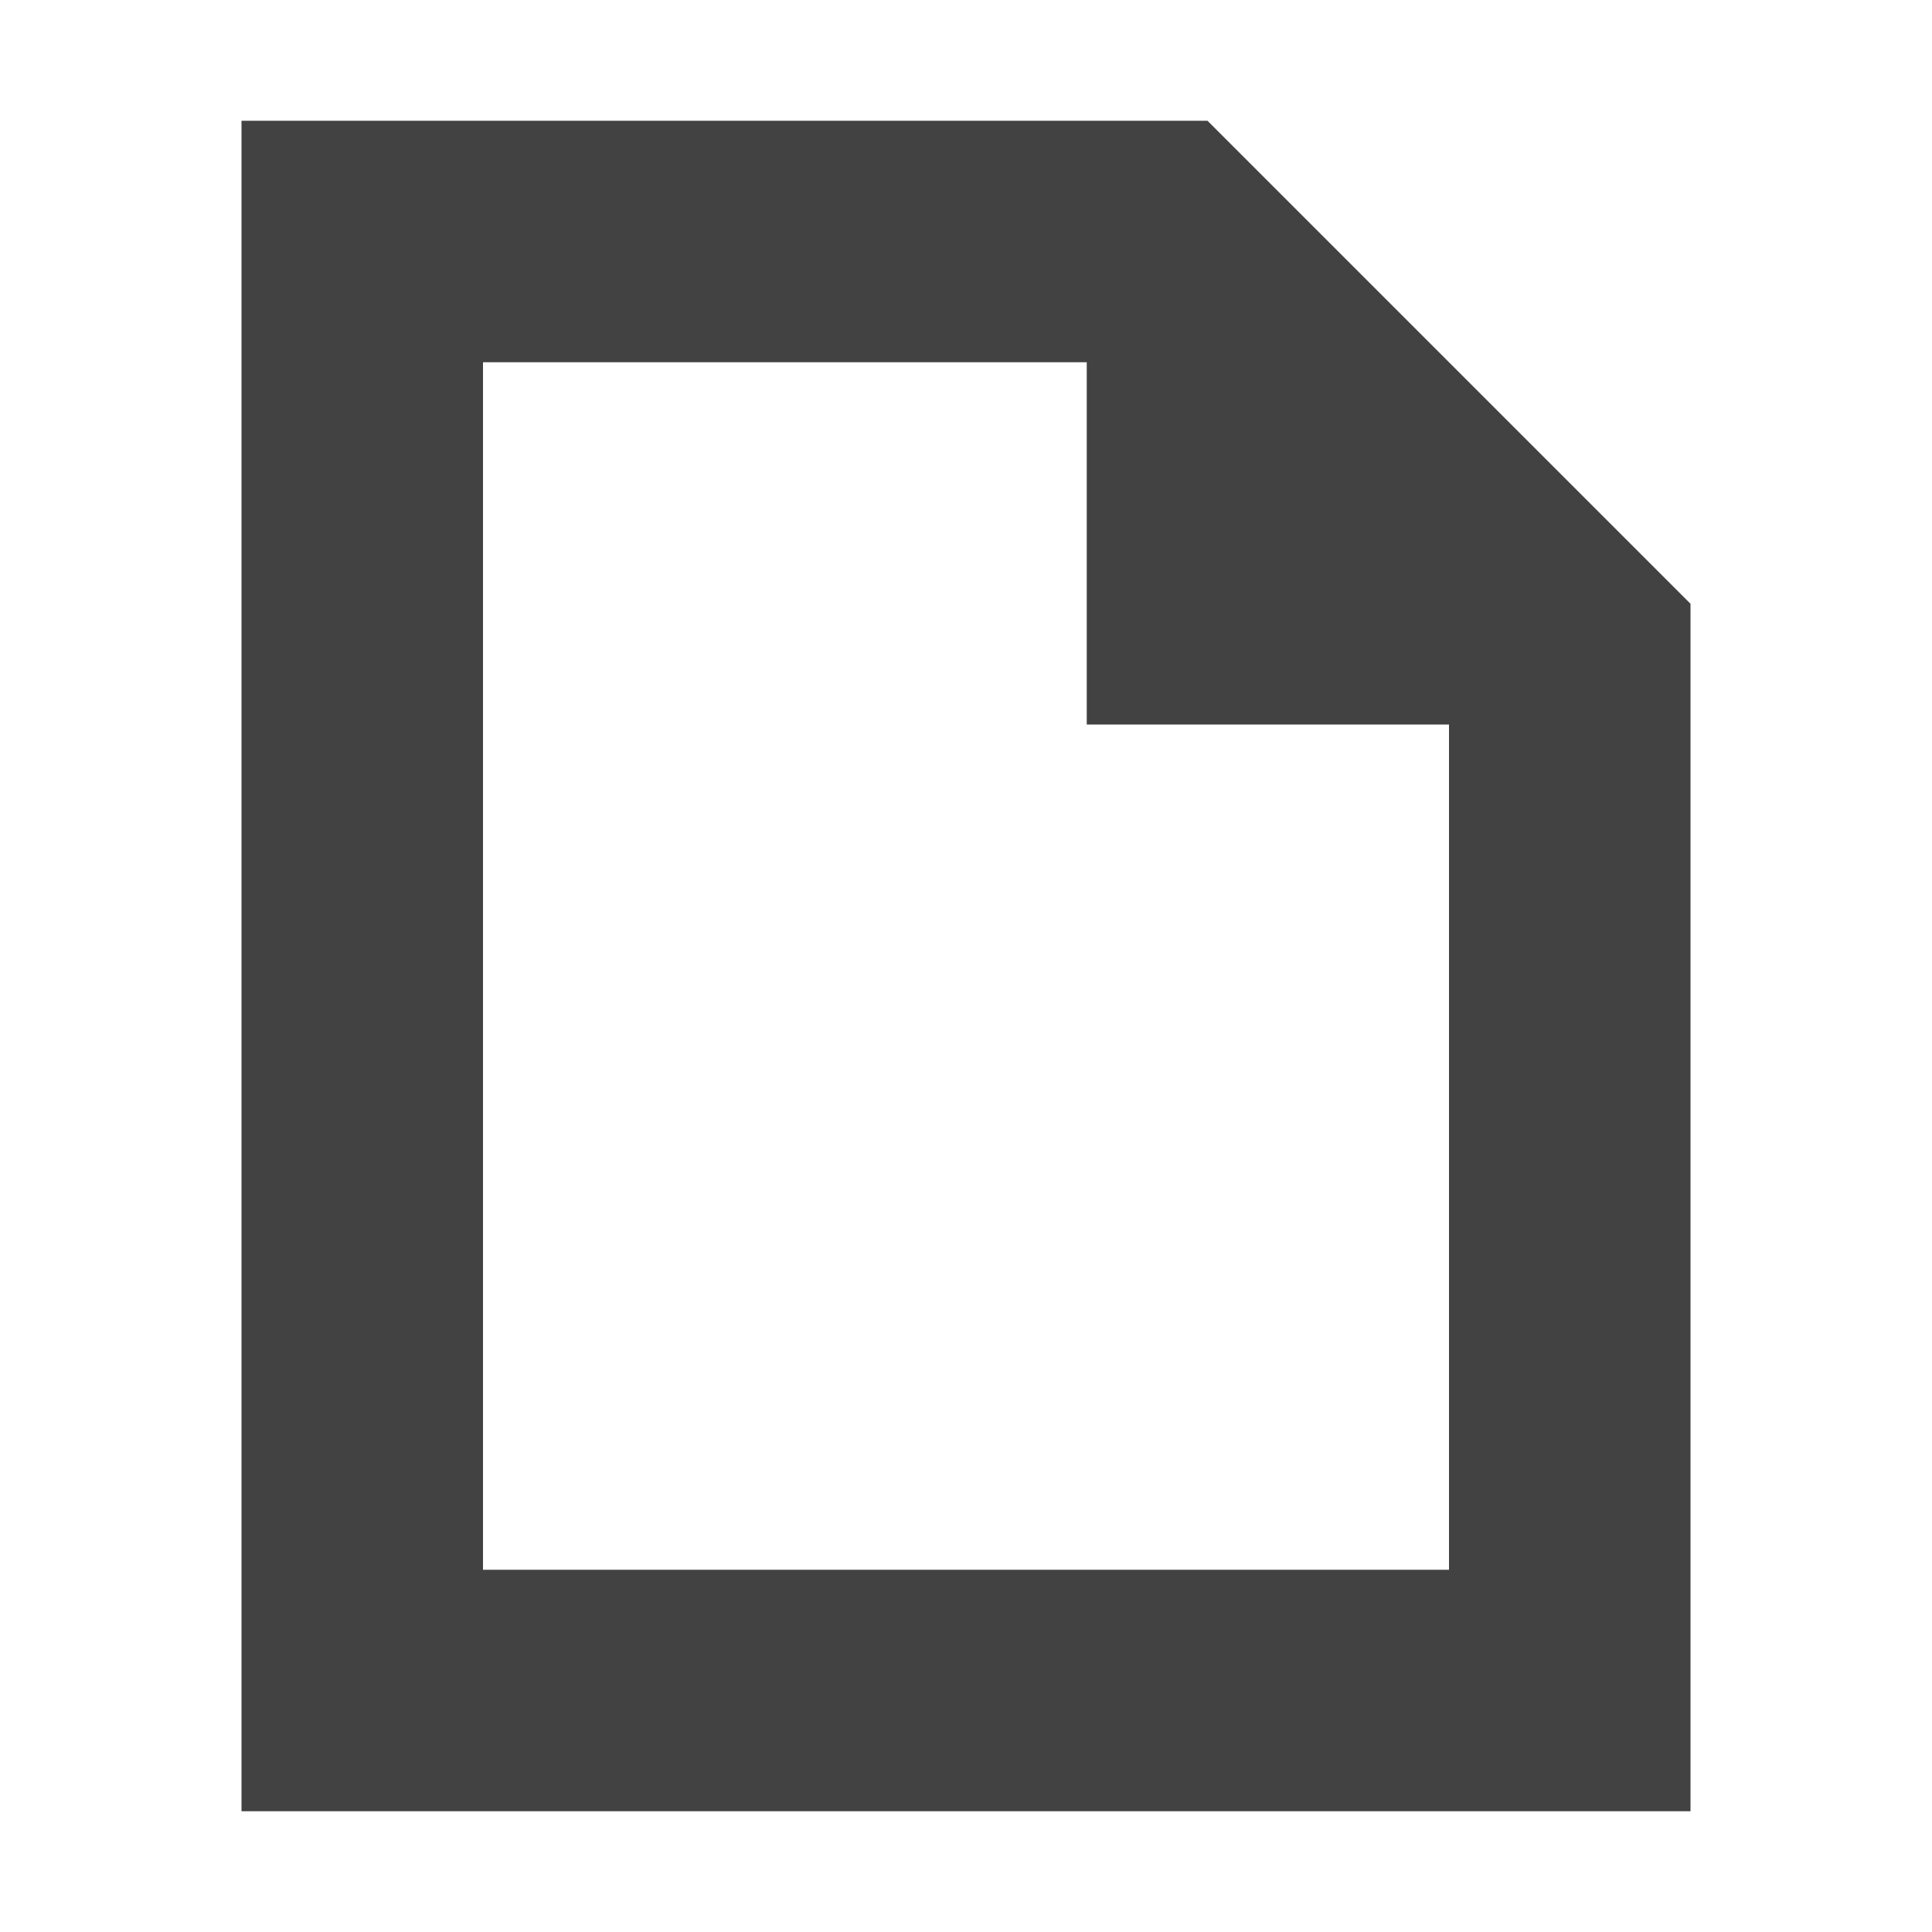
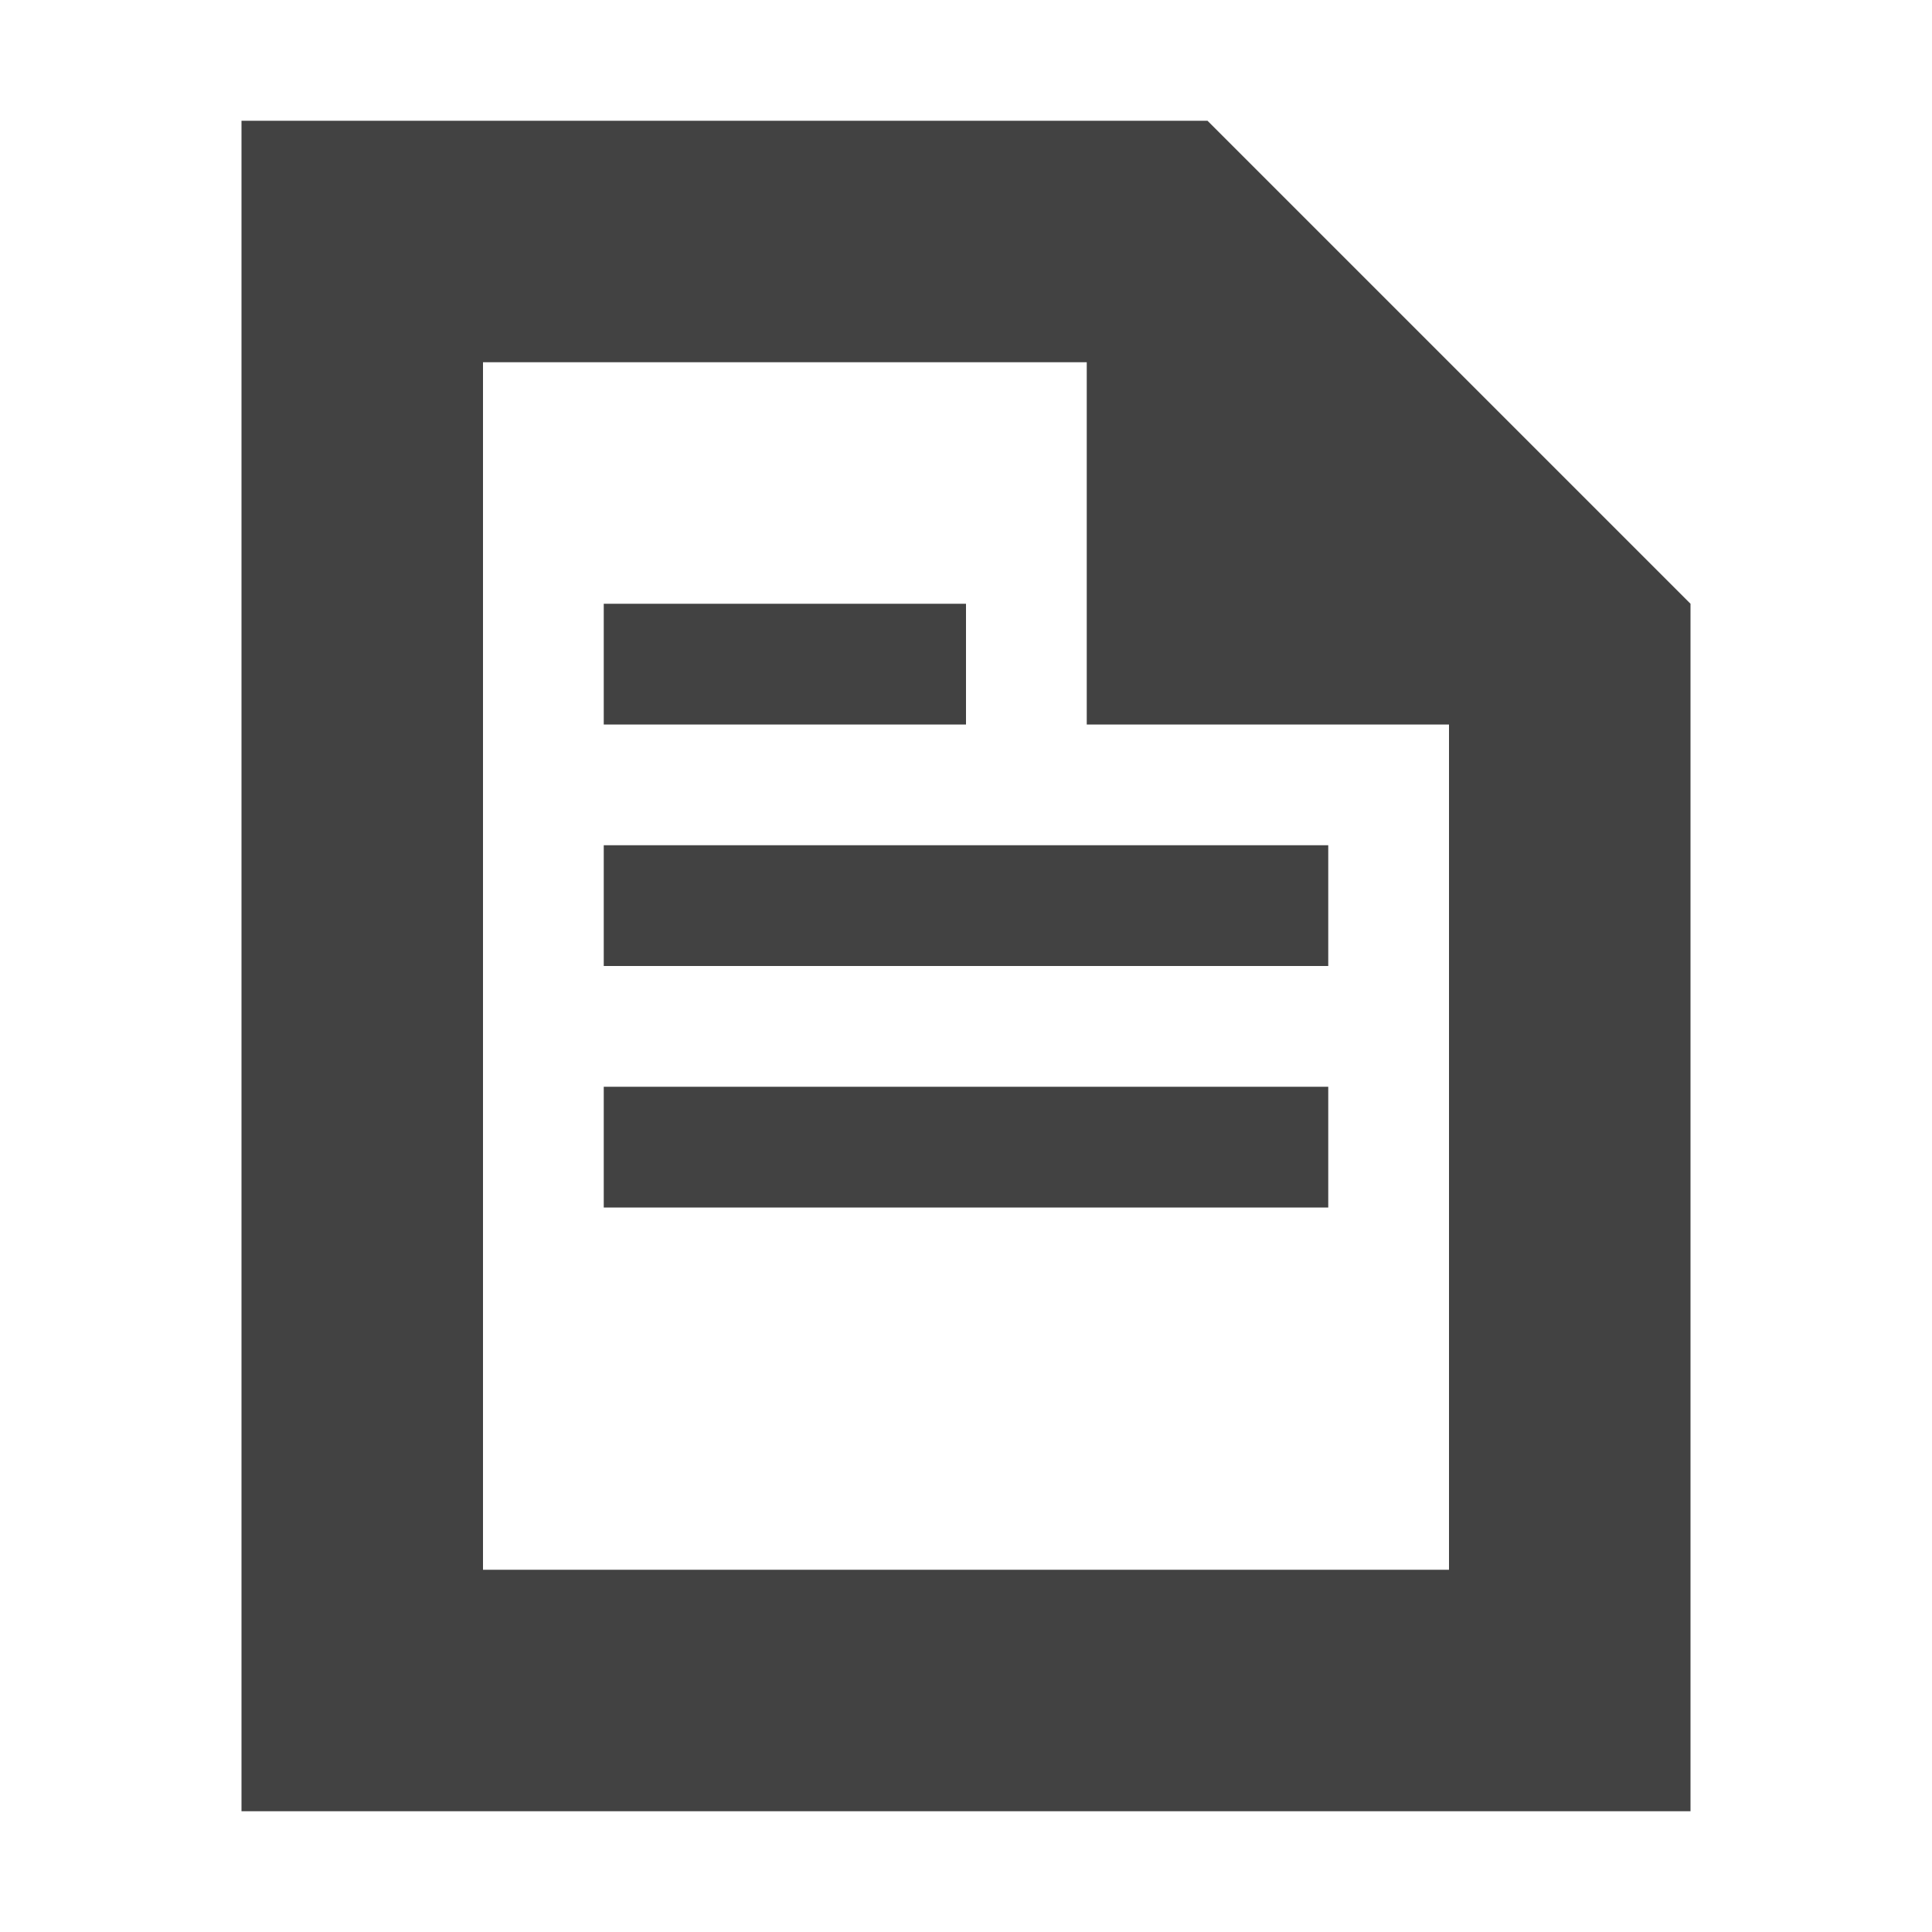
<svg xmlns="http://www.w3.org/2000/svg" width="16px" height="16px" viewBox="0 0 16 16" version="1.1">
  <g id="surface1">
    <defs>
      <style id="current-color-scheme" type="text/css">
   .ColorScheme-Text { color:#424242; } .ColorScheme-Highlight { color:#eeeeee; }
  </style>
    </defs>
-     <path style="fill:currentColor" class="ColorScheme-Text" d="M 2 1 L 2 15 L 14 15 L 14 5 L 10 1 Z M 4 3 L 9 3 L 9 6 L 12 6 L 12 13 L 4 13 Z M 4 3 " />
+     <path style="fill:currentColor" class="ColorScheme-Text" d="M 2 1 L 2 15 L 14 15 L 14 5 L 10 1 Z M 4 3 L 9 3 L 9 6 L 12 6 L 12 13 L 4 13 Z M 5 5 L 5 6 L 8 6 L 8 5 Z M 5 7 L 5 8 L 11 8 L 11 7 Z M 5 9 L 5 10 L 11 10 L 11 9 Z M 5 9 " />
  </g>
</svg>
